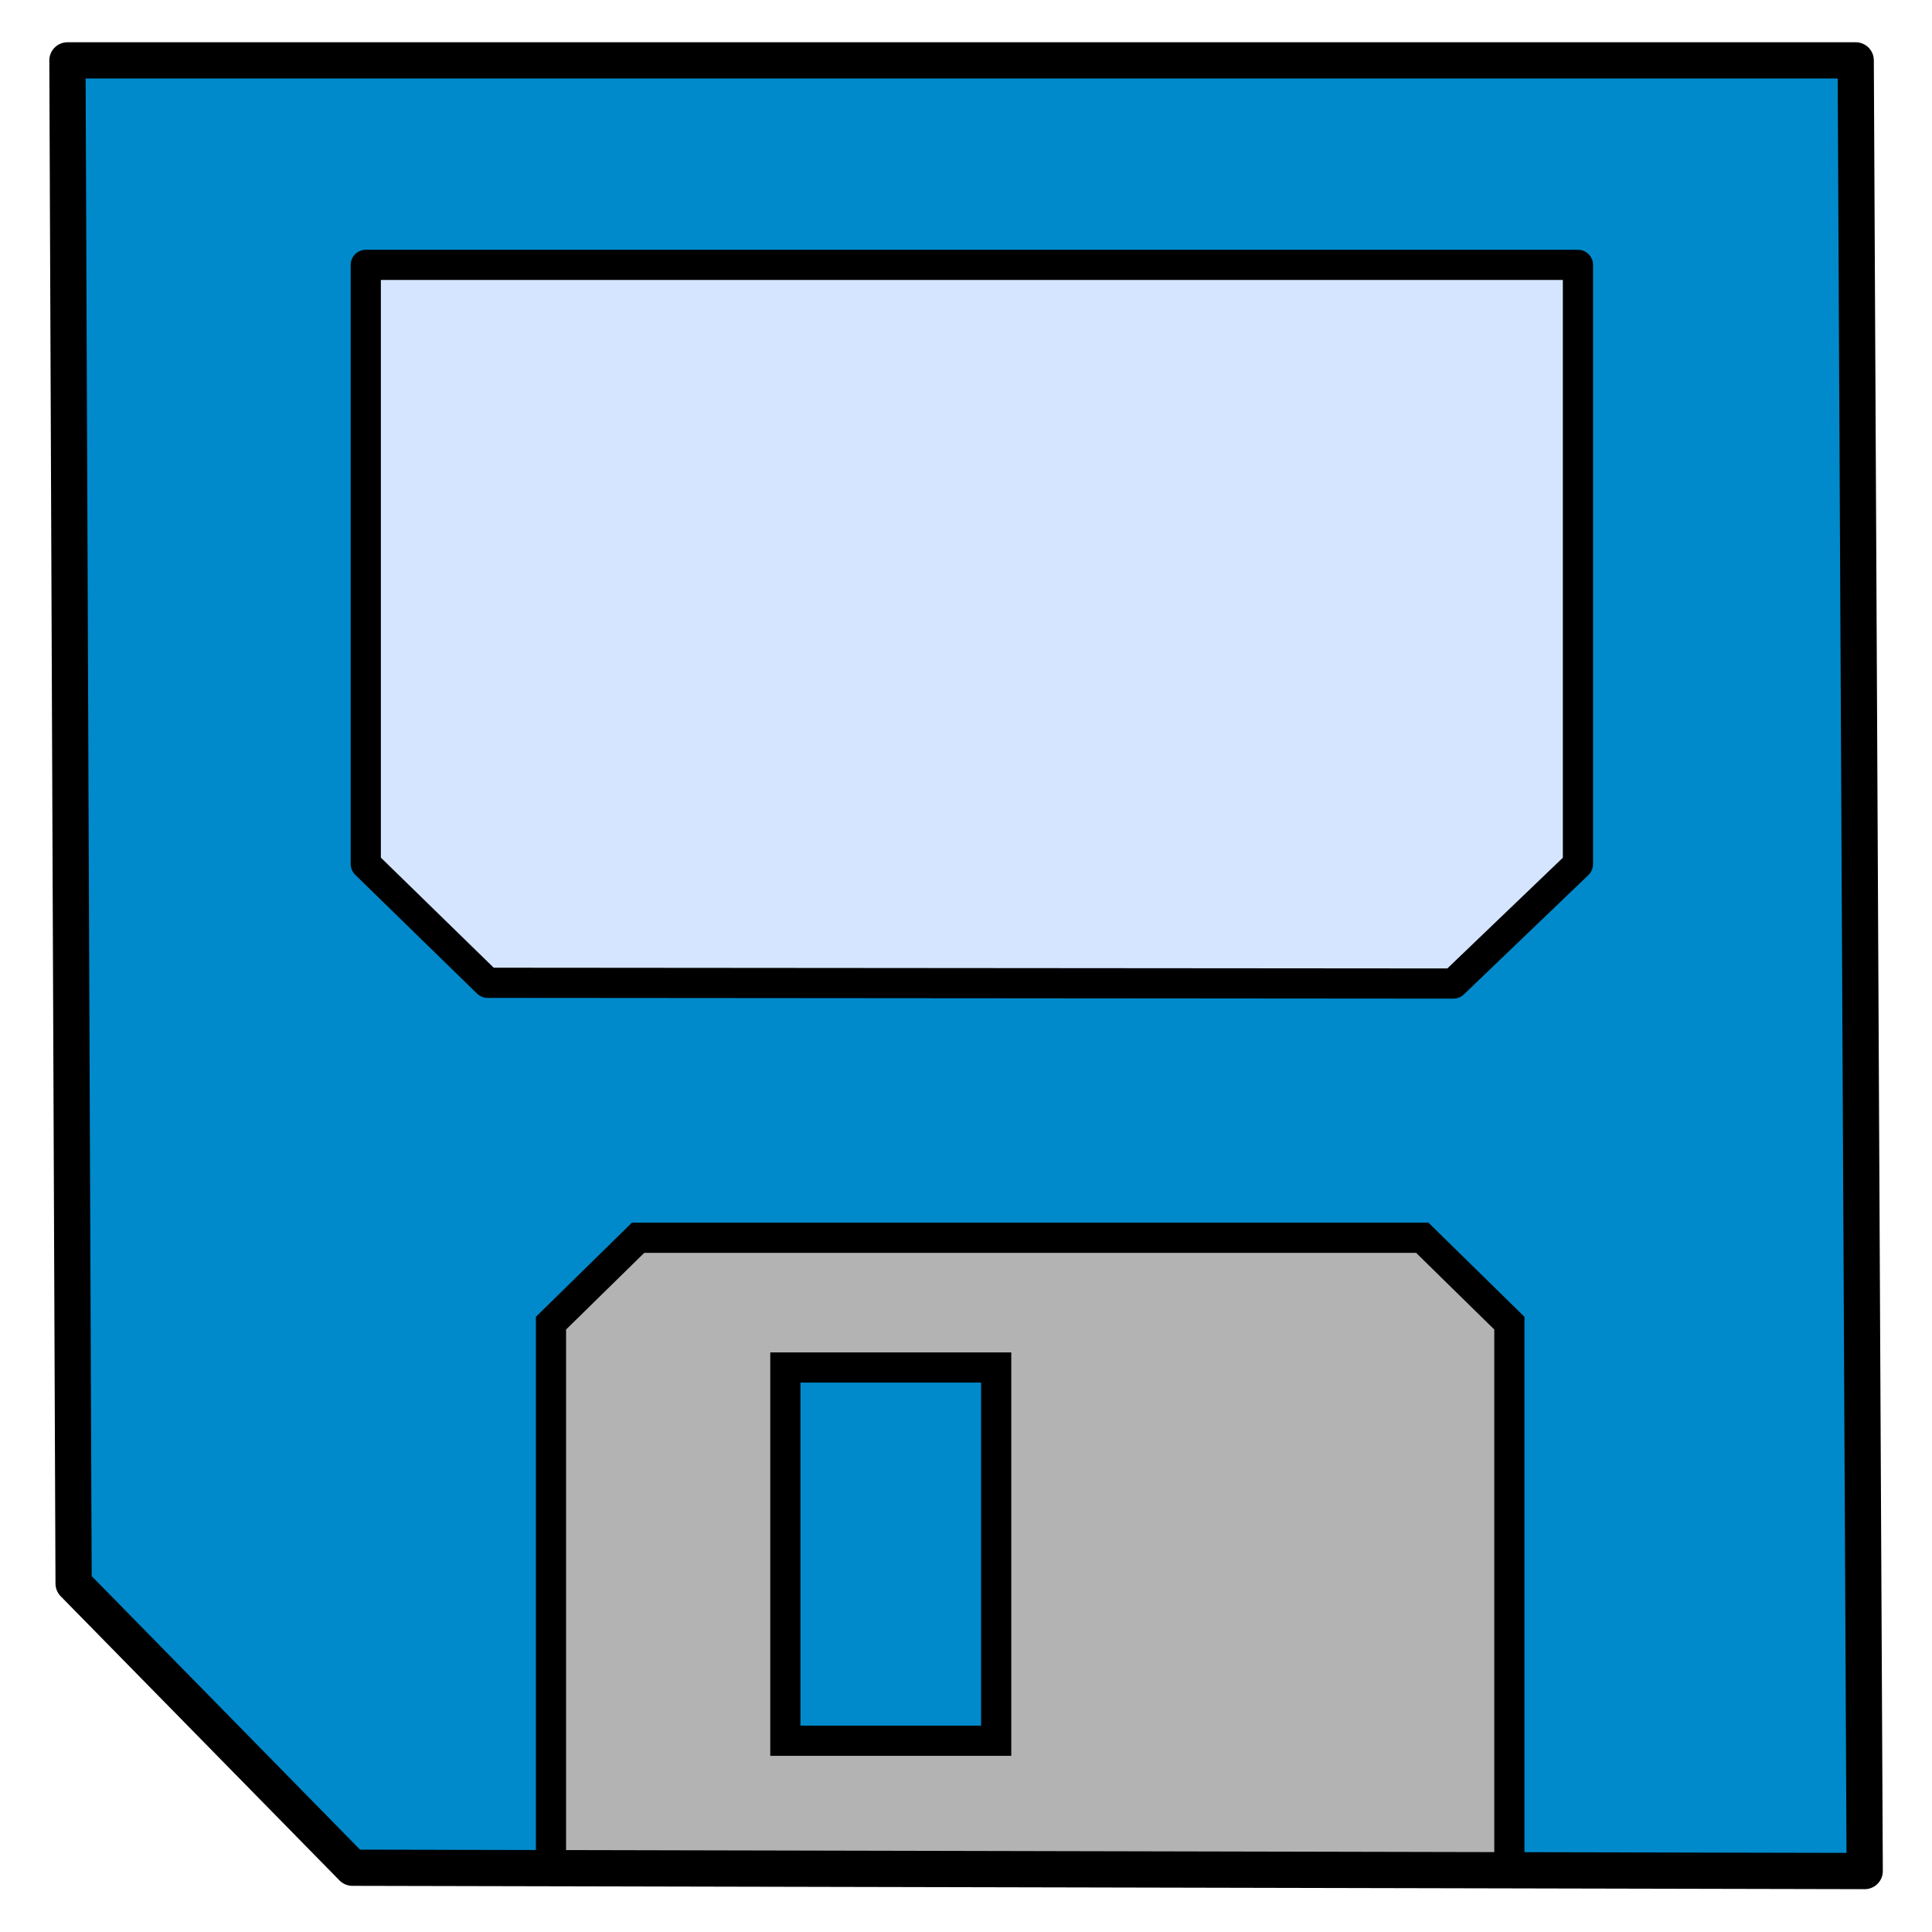
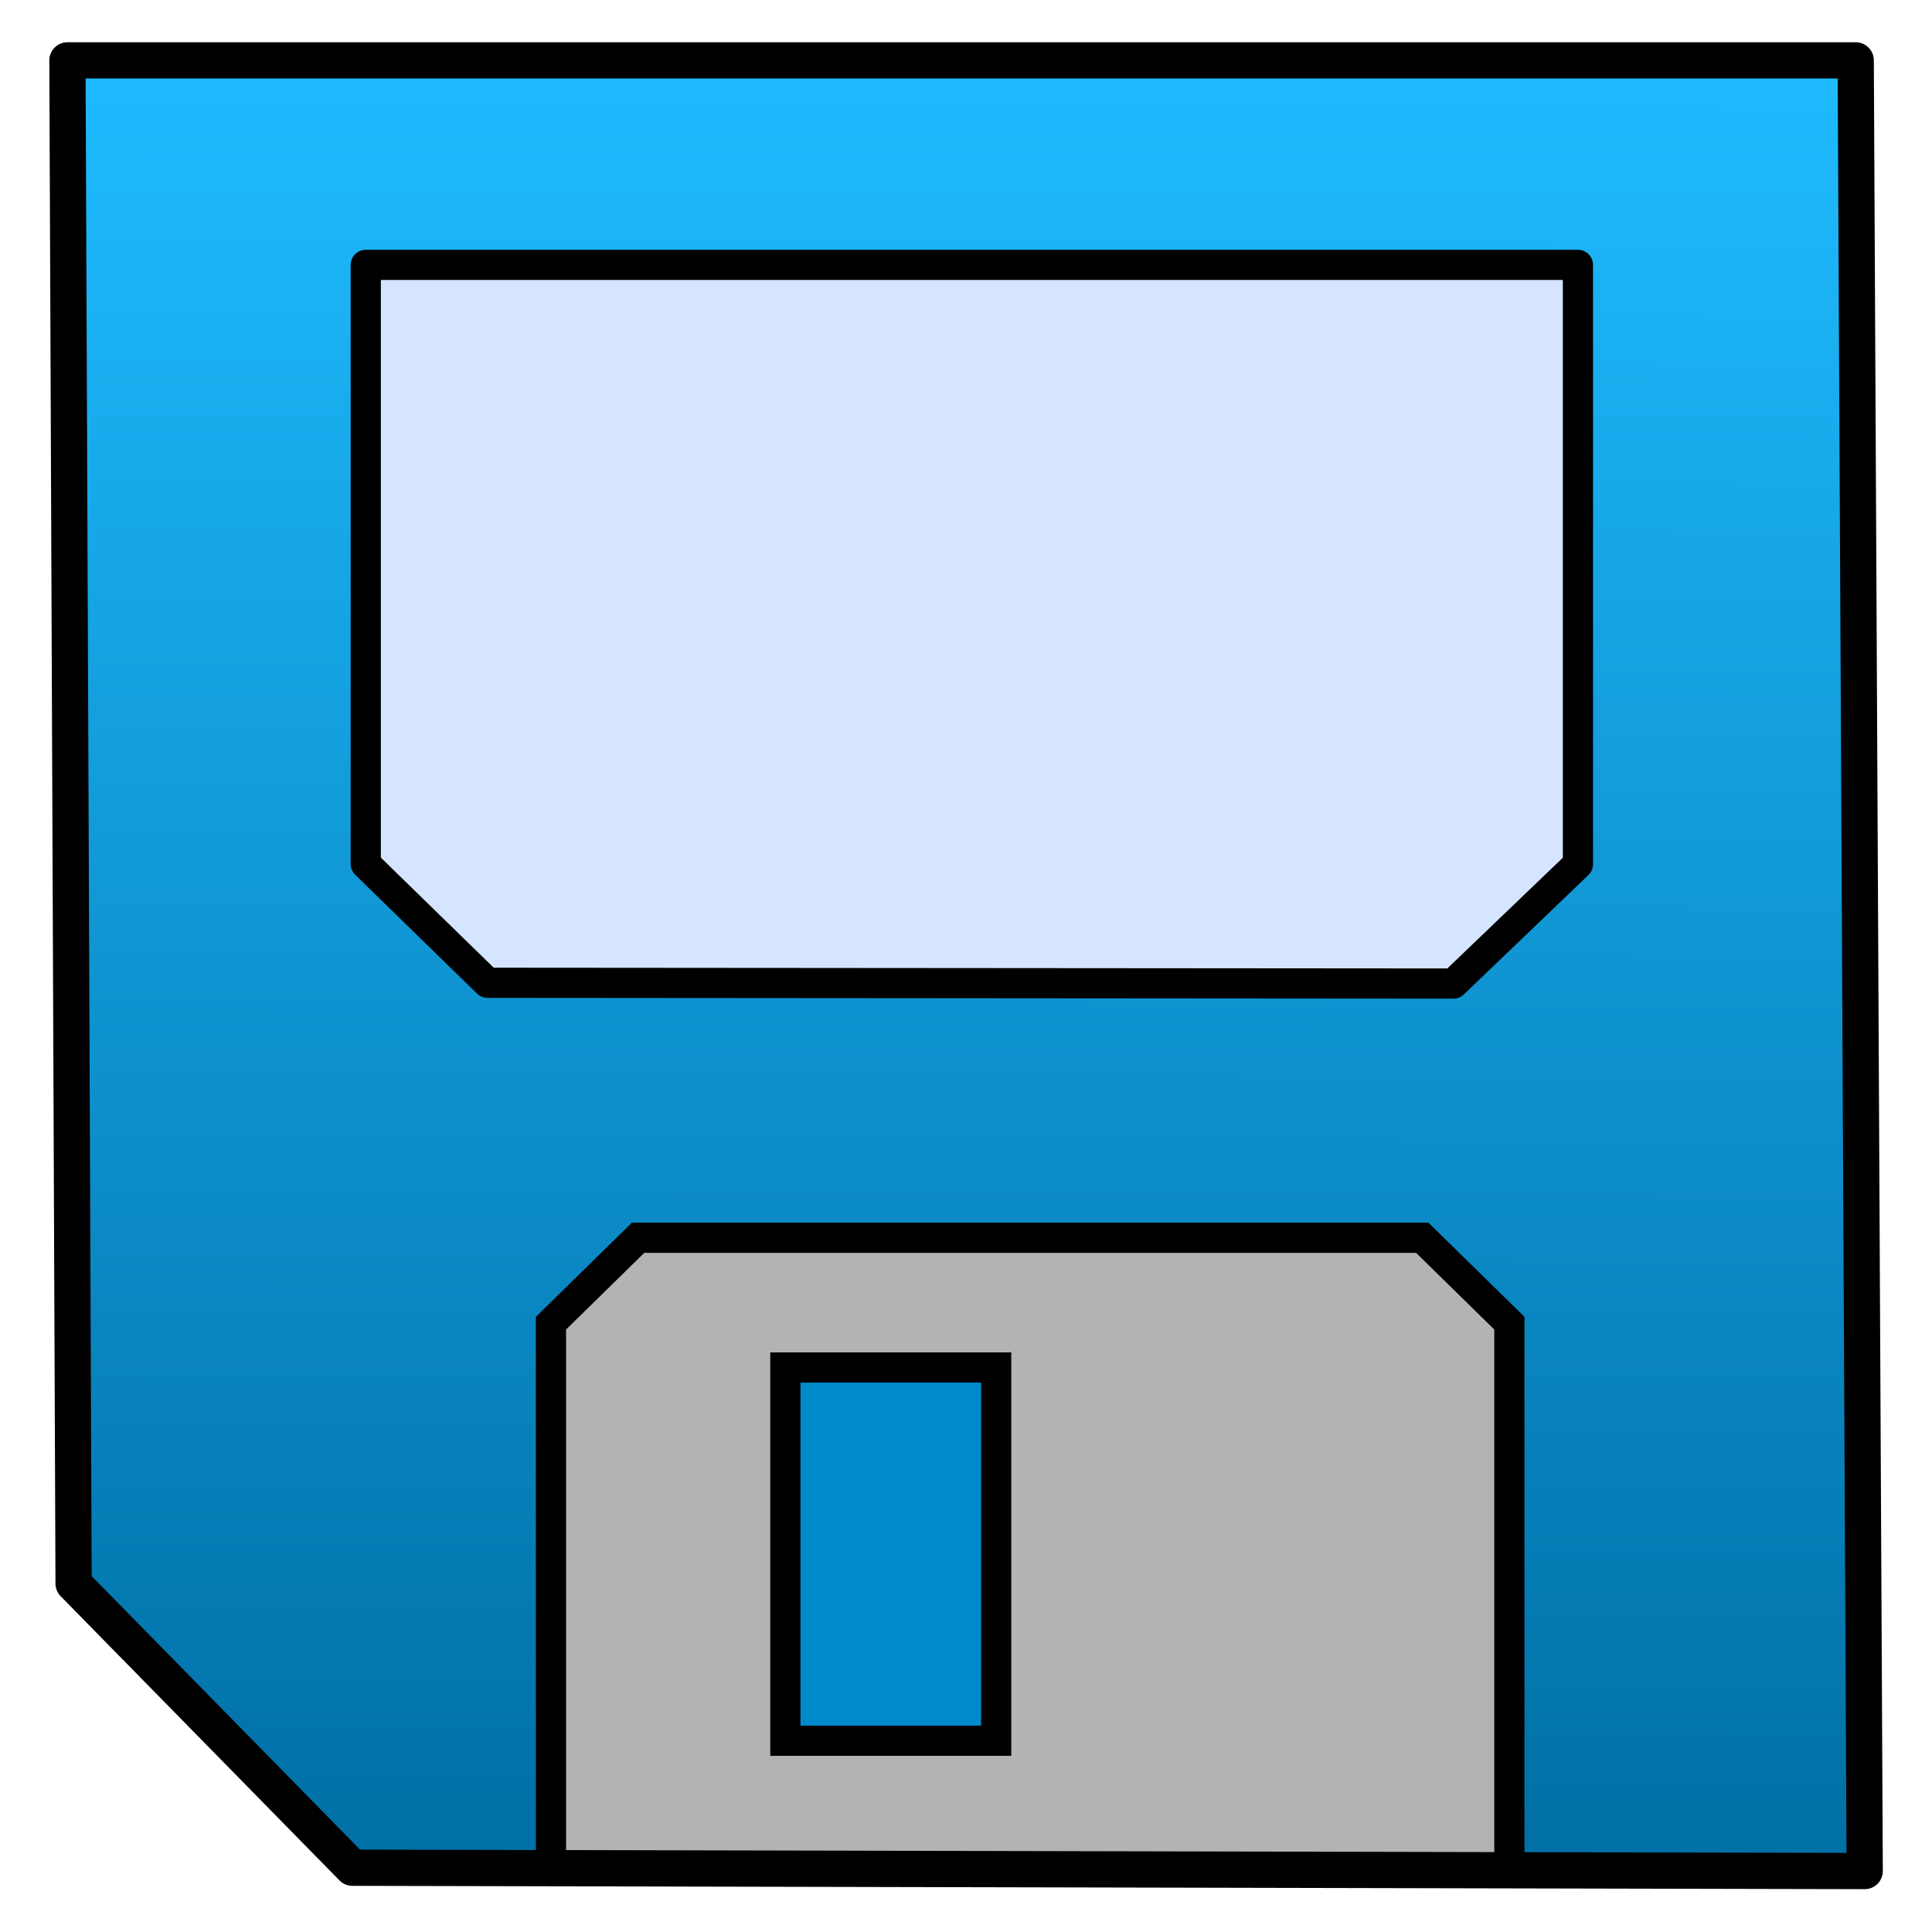
<svg xmlns="http://www.w3.org/2000/svg" width="64" height="64" version="1.1" viewBox="0 0 64 64">
-   <path d="m2.475 2.136s0.056 32.718-0.059 50.506l4.437 4.164 4.693 4.952 5.373 0.087h1.496v-17.301l3.056-3.096h24.816l3.06 3.092v17.305h11.976v-29.856l0.002 0.002v-29.854z" fill="#008acb" stroke-width="0" />
+   <defs>
+     <linearGradient id="linearGradient849" x1="53.7" x2="53.605" y1="2.285" y2="61.753" gradientUnits="userSpaceOnUse">
+       <stop stop-color="#1fbbff" offset="0" />
+       <stop stop-color="#006fa5" offset="1" />
+     </linearGradient>
+   </defs>
+   <path d="m2.475 2.136s0.056 32.718-0.059 50.506l4.437 4.164 4.693 4.952 5.373 0.087h1.496v-17.301l3.056-3.096h24.816l3.06 3.092v17.305h11.976v-29.856l0.002 0.002v-29.854z" fill="url(#linearGradient849)" stroke-width="0" />
  <g stroke="#000">
    <path d="m18.252 62.23v-18.398l2.886-2.83h25.976l2.886 2.83v18.398" fill="#b3b3b3" />
    <path d="m61.473 2h-59.239l0.204 50.457 9.236 9.414 50.097 0.11z" fill="none" stroke-linejoin="round" stroke-width="1.2" />
    <path d="m26.016 57.664v-12.364h6.984v12.364z" fill="#008acb" fill-rule="evenodd" />
    <path d="m14.134 30.589-2.017-1.968v-19.847h40.154v19.853l-4.125 3.954-31.995-0.025z" fill="#d5e5ff" fill-rule="evenodd" stroke-linecap="round" stroke-linejoin="round" />
  </g>
</svg>
